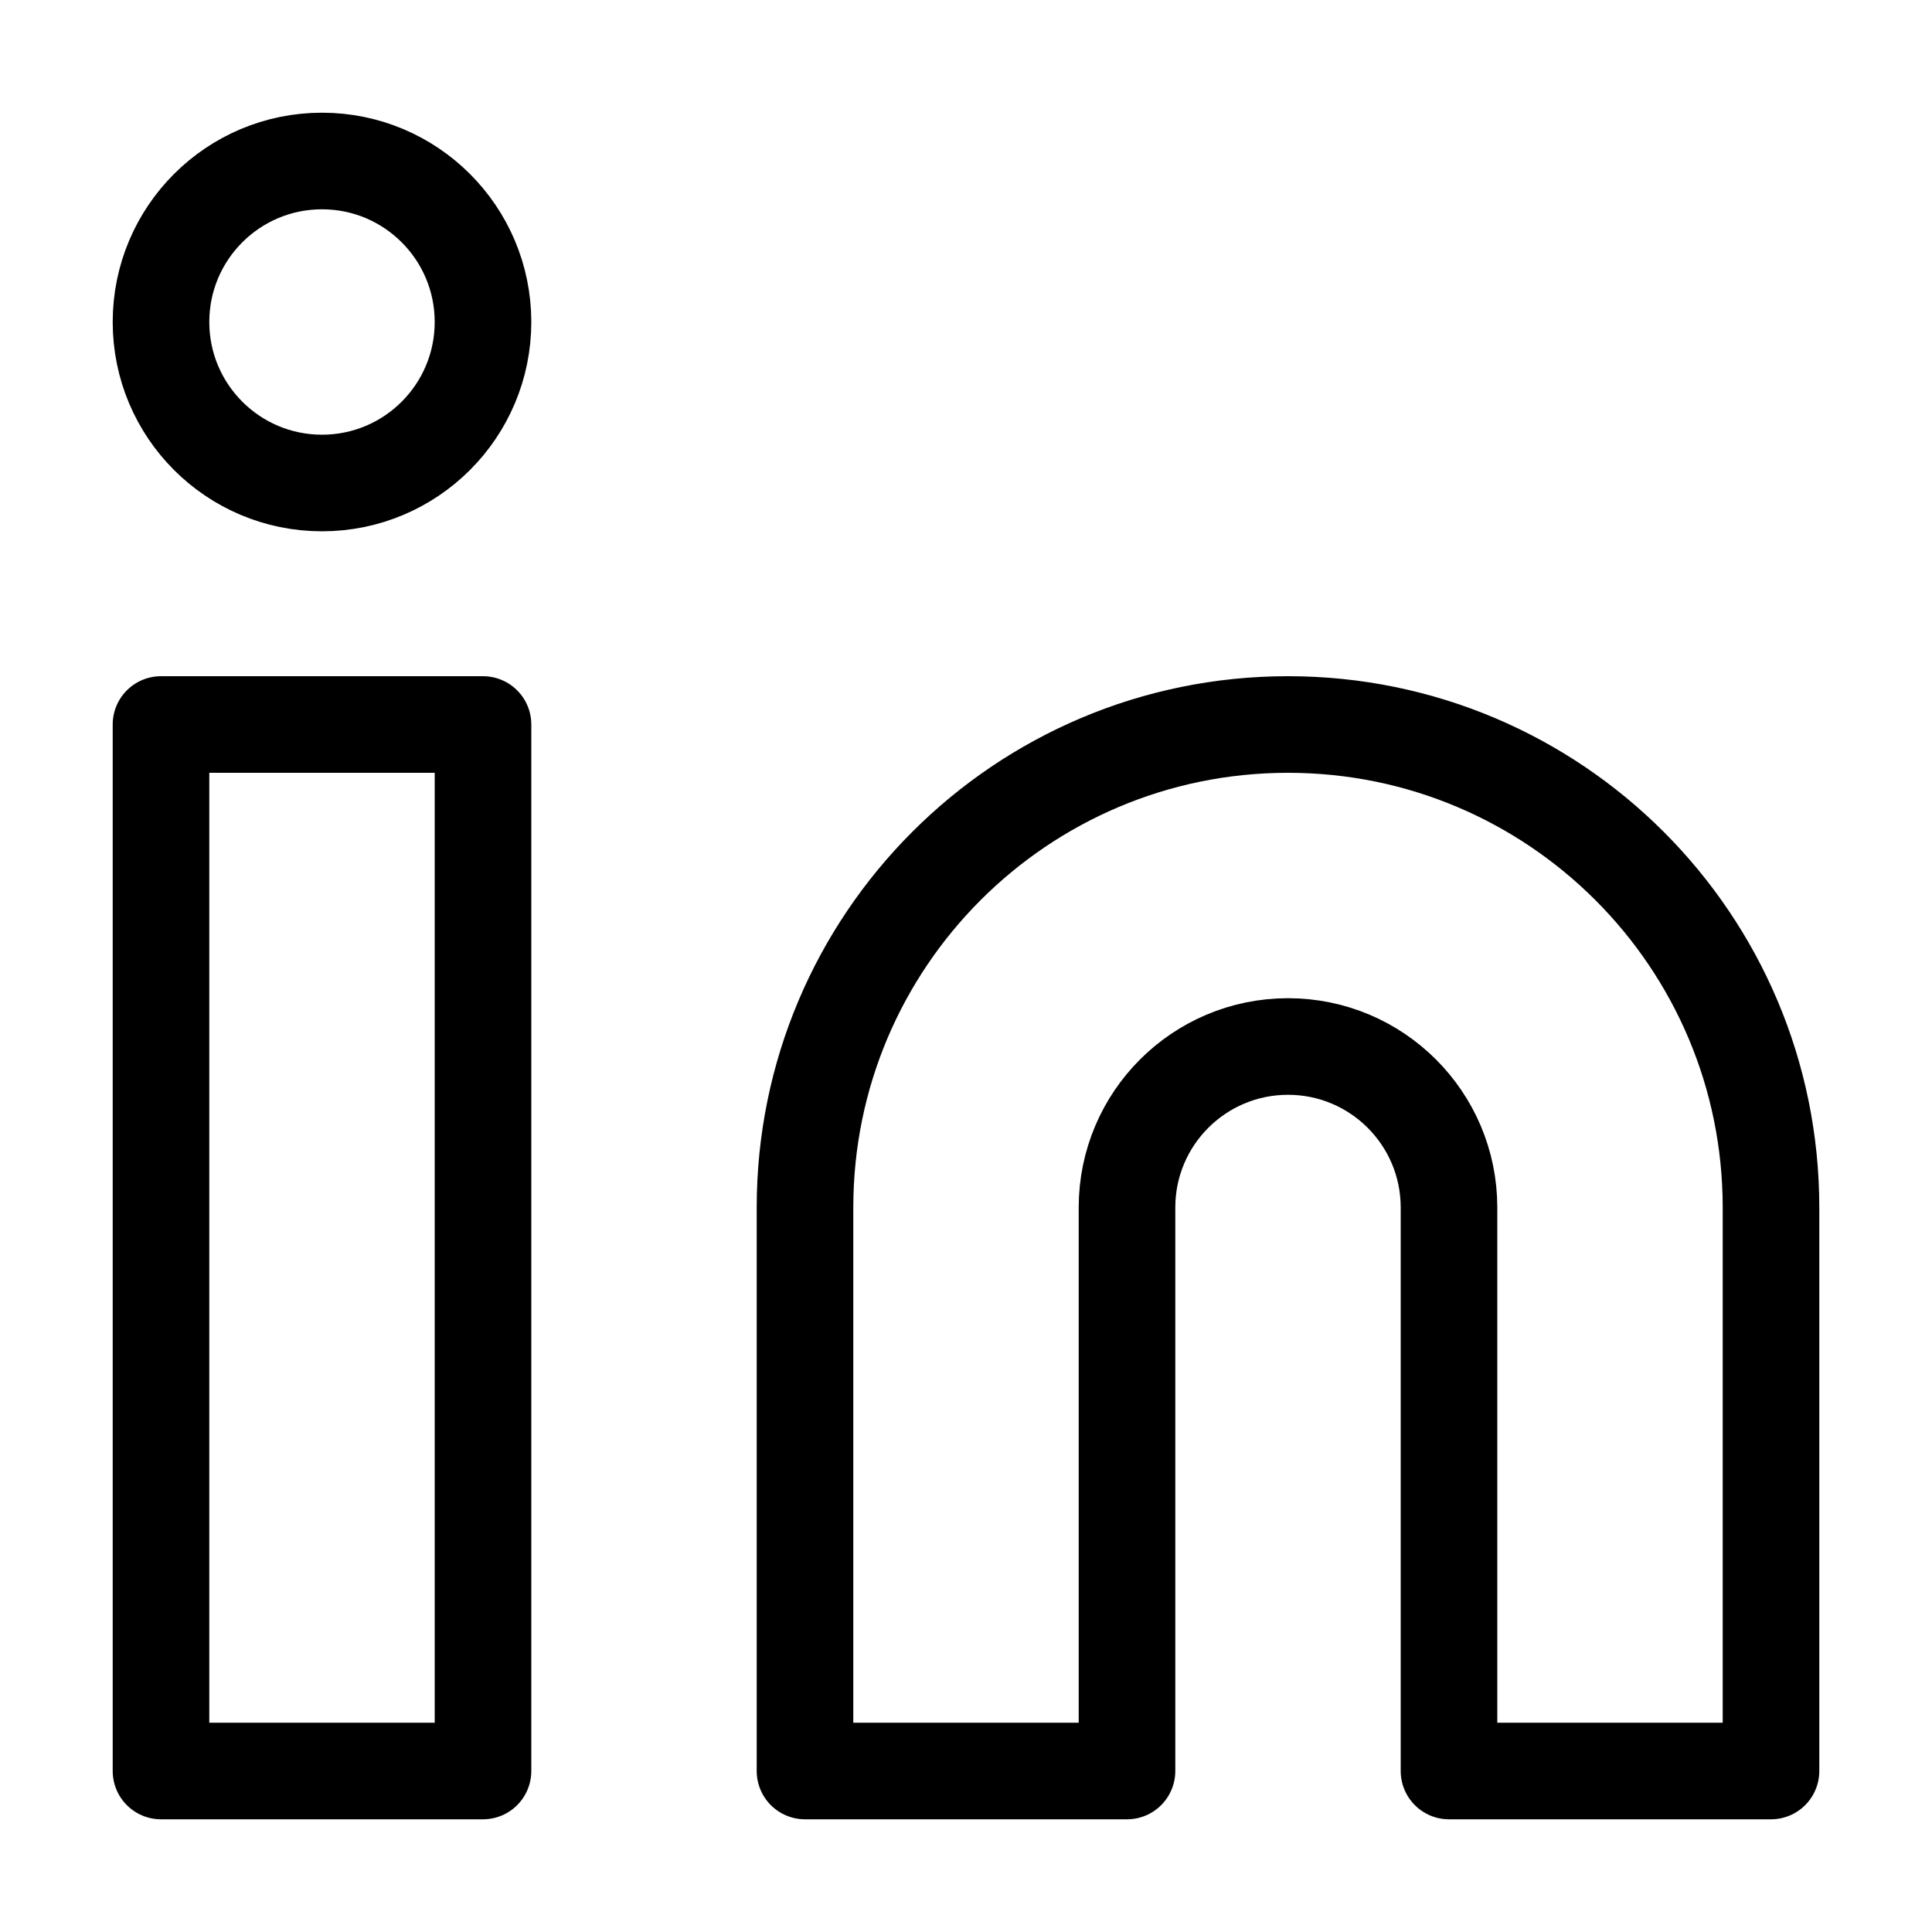
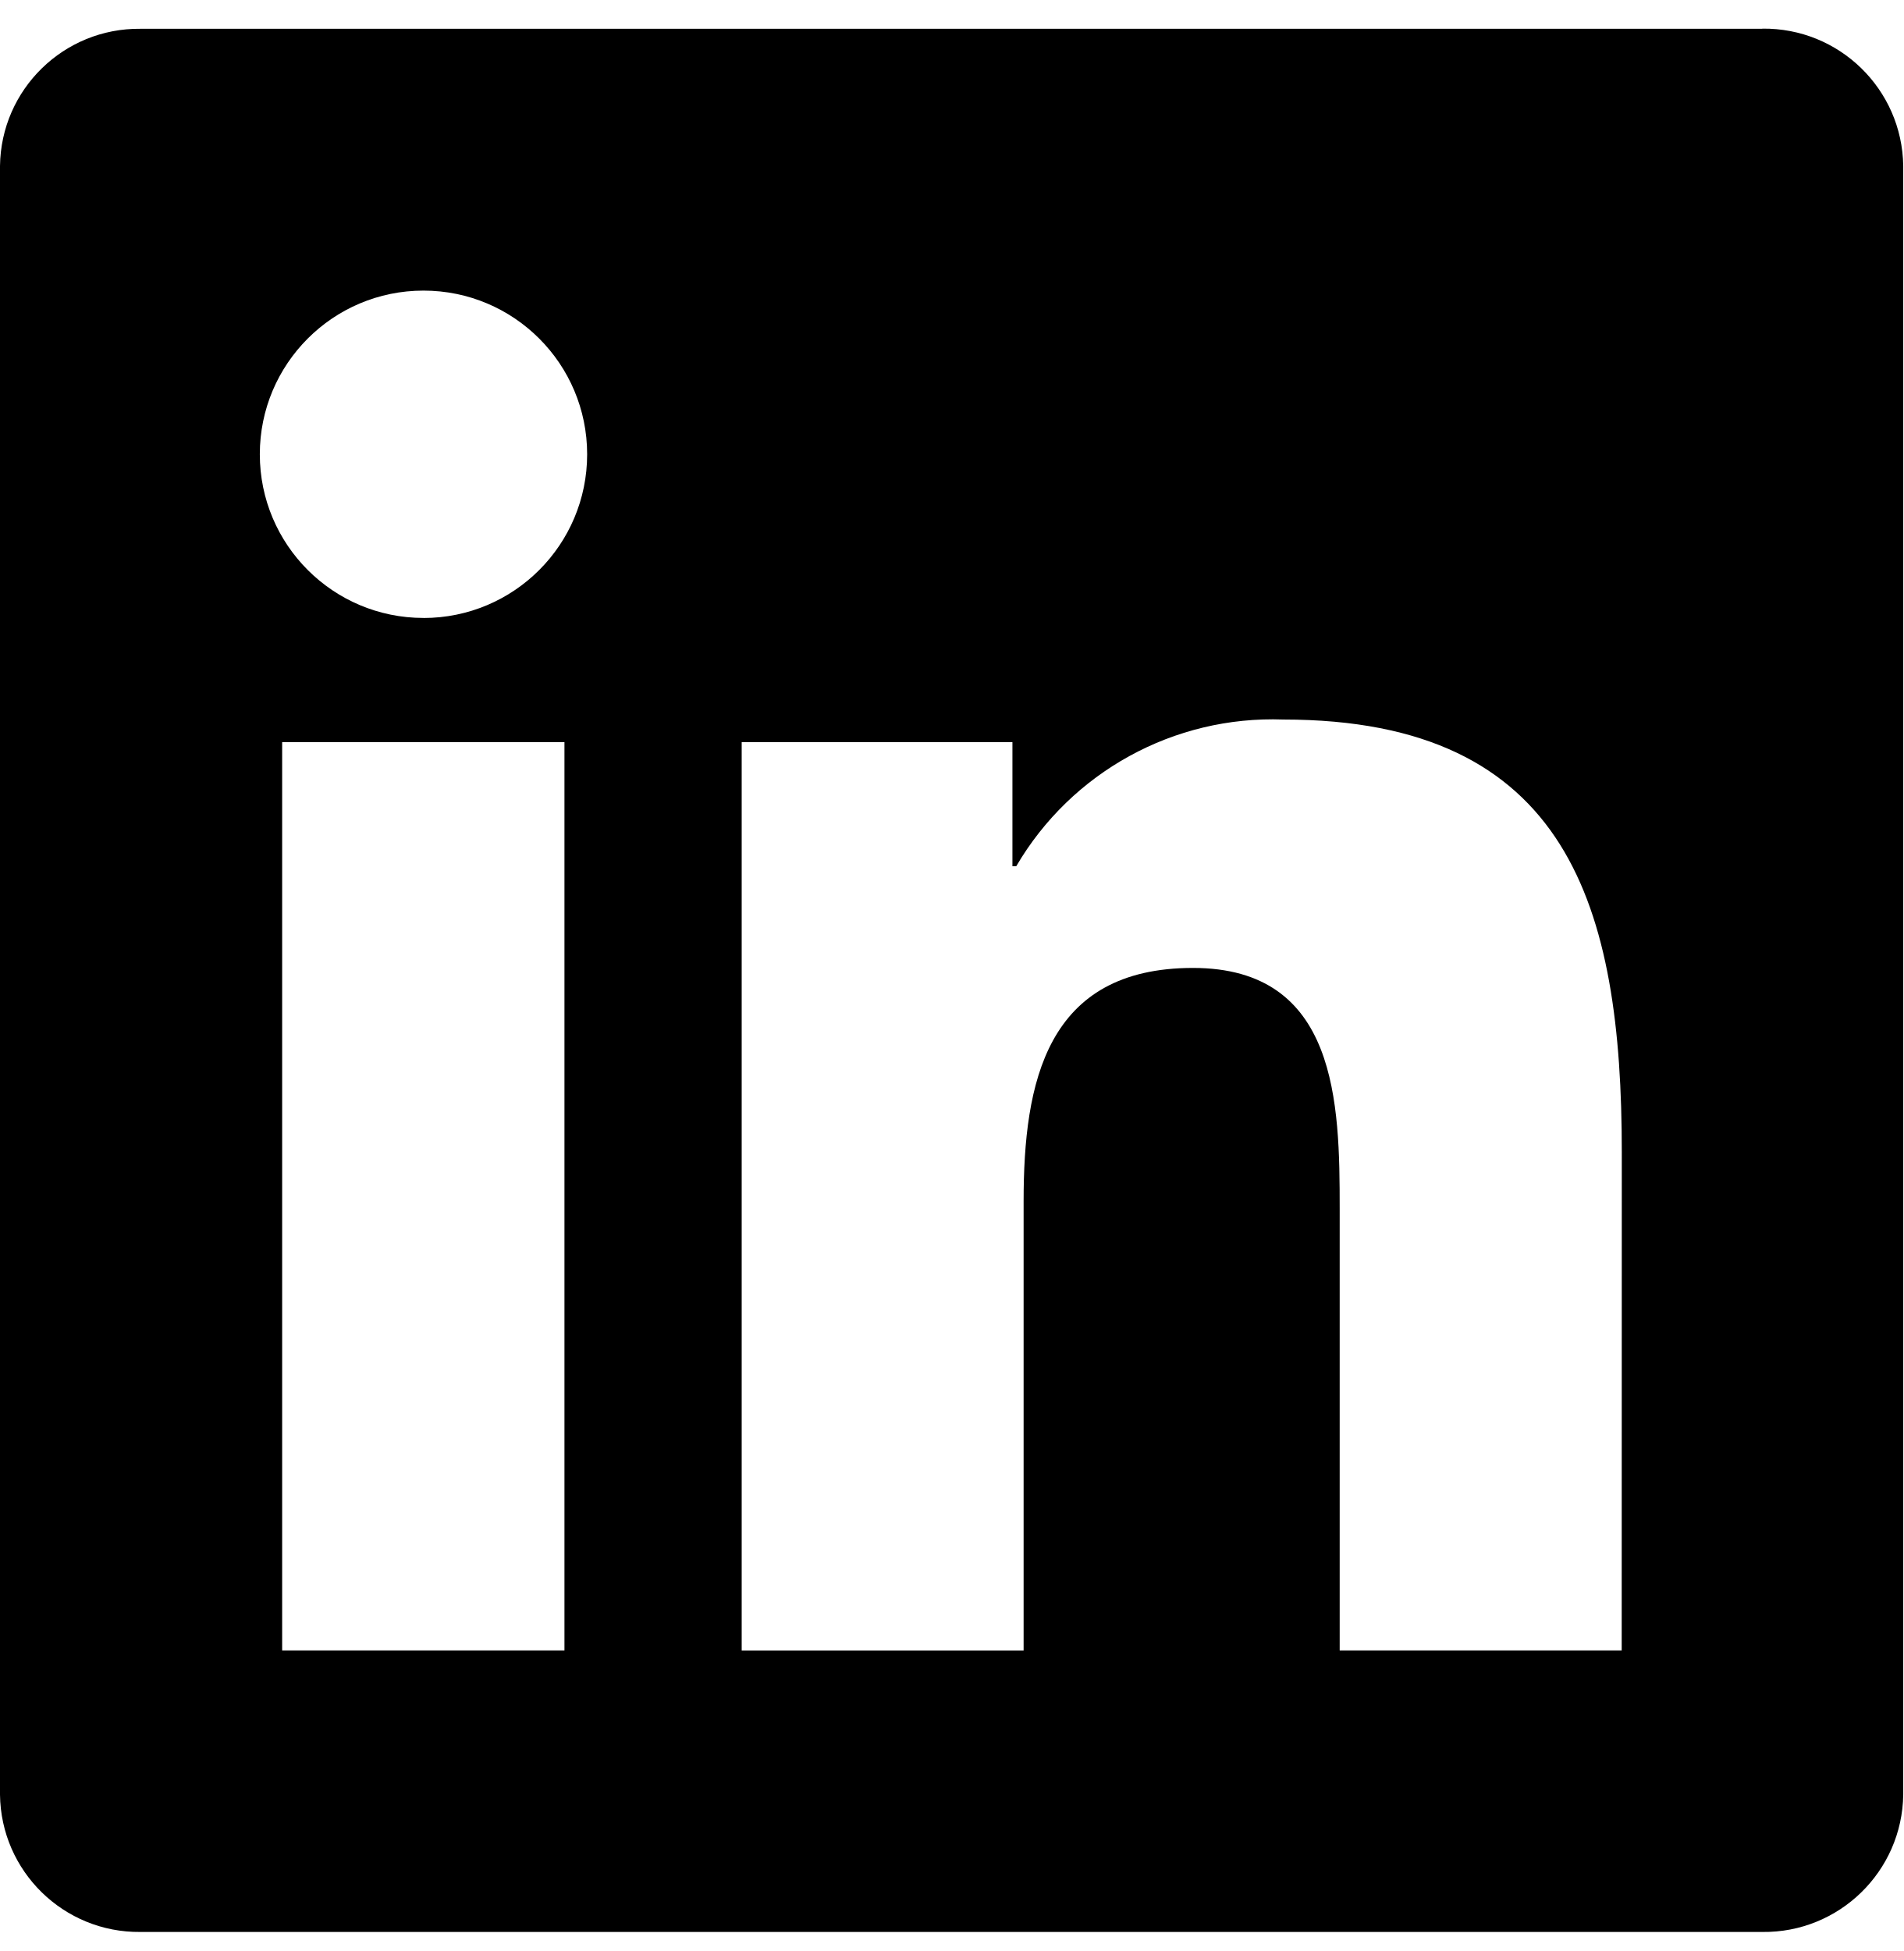
- <svg xmlns="http://www.w3.org/2000/svg" fill="none" viewBox="0 0 30 30">
-   <path stroke="currentColor" stroke-linecap="round" stroke-linejoin="round" stroke-width="1.5" d="M7.5 5a2.5 2.5 0 1 1-5 0 2.5 2.5 0 0 1 5 0ZM2.5 11.25h5V27.5h-5V11.25ZM12.5 27.5h5v-8.75a2.5 2.5 0 0 1 5 0v8.75h5v-8.75a7.5 7.5 0 0 0-15 0v8.75Z" />
+ <svg xmlns="http://www.w3.org/2000/svg" fill="none" viewBox="0 0 40 41">
+   <path fill="currentColor" d="M34.083 34.684h-5.927v-9.281c0-2.214-.04-5.062-3.083-5.062-3.087 0-3.56 2.41-3.56 4.902v9.442h-5.925V15.596h5.69v2.608h.08a6.239 6.239 0 0 1 5.613-3.083c6.008 0 7.114 3.952 7.114 9.09l-.002 10.474ZM8.9 12.986a3.439 3.439 0 1 1 0-6.879 3.439 3.439 0 1 1 0 6.88Zm2.962 21.698H5.93V15.596h5.933v19.088ZM37.037.605H2.951A2.92 2.92 0 0 0 0 3.488v34.226A2.92 2.92 0 0 0 2.95 40.6h34.087A2.926 2.926 0 0 0 40 37.714V3.486A2.926 2.926 0 0 0 37.037.602" />
</svg>
